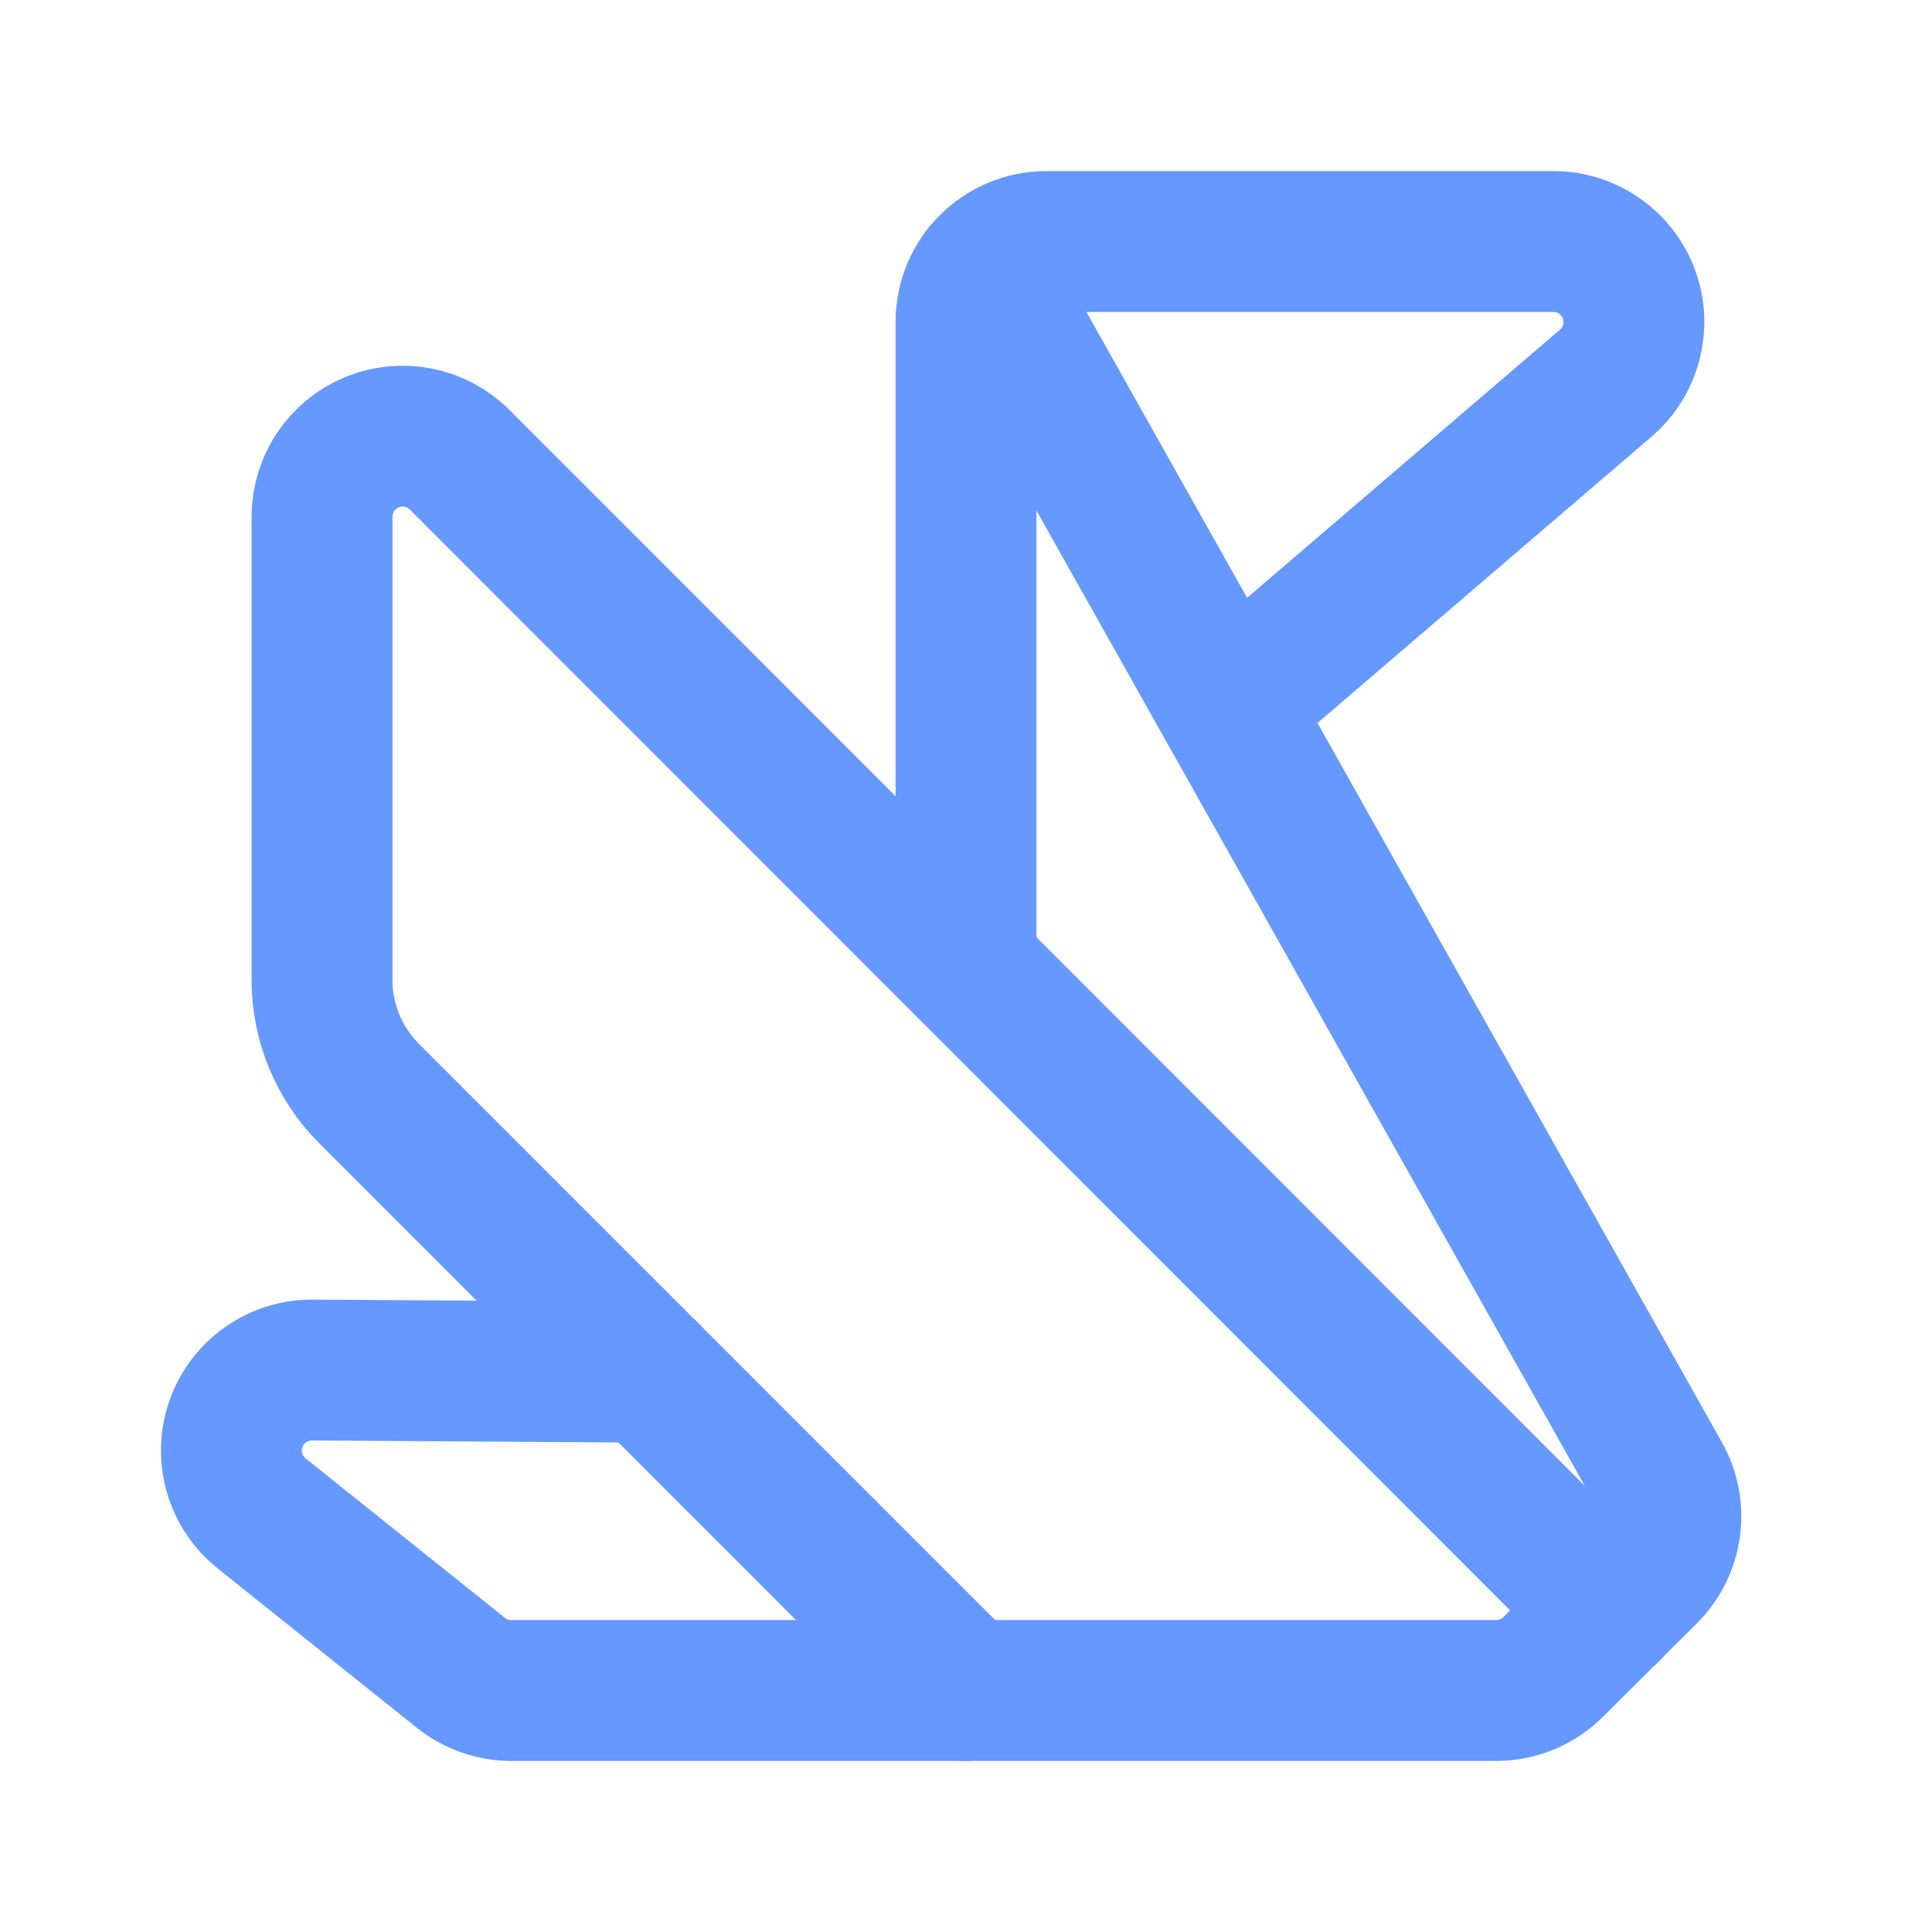
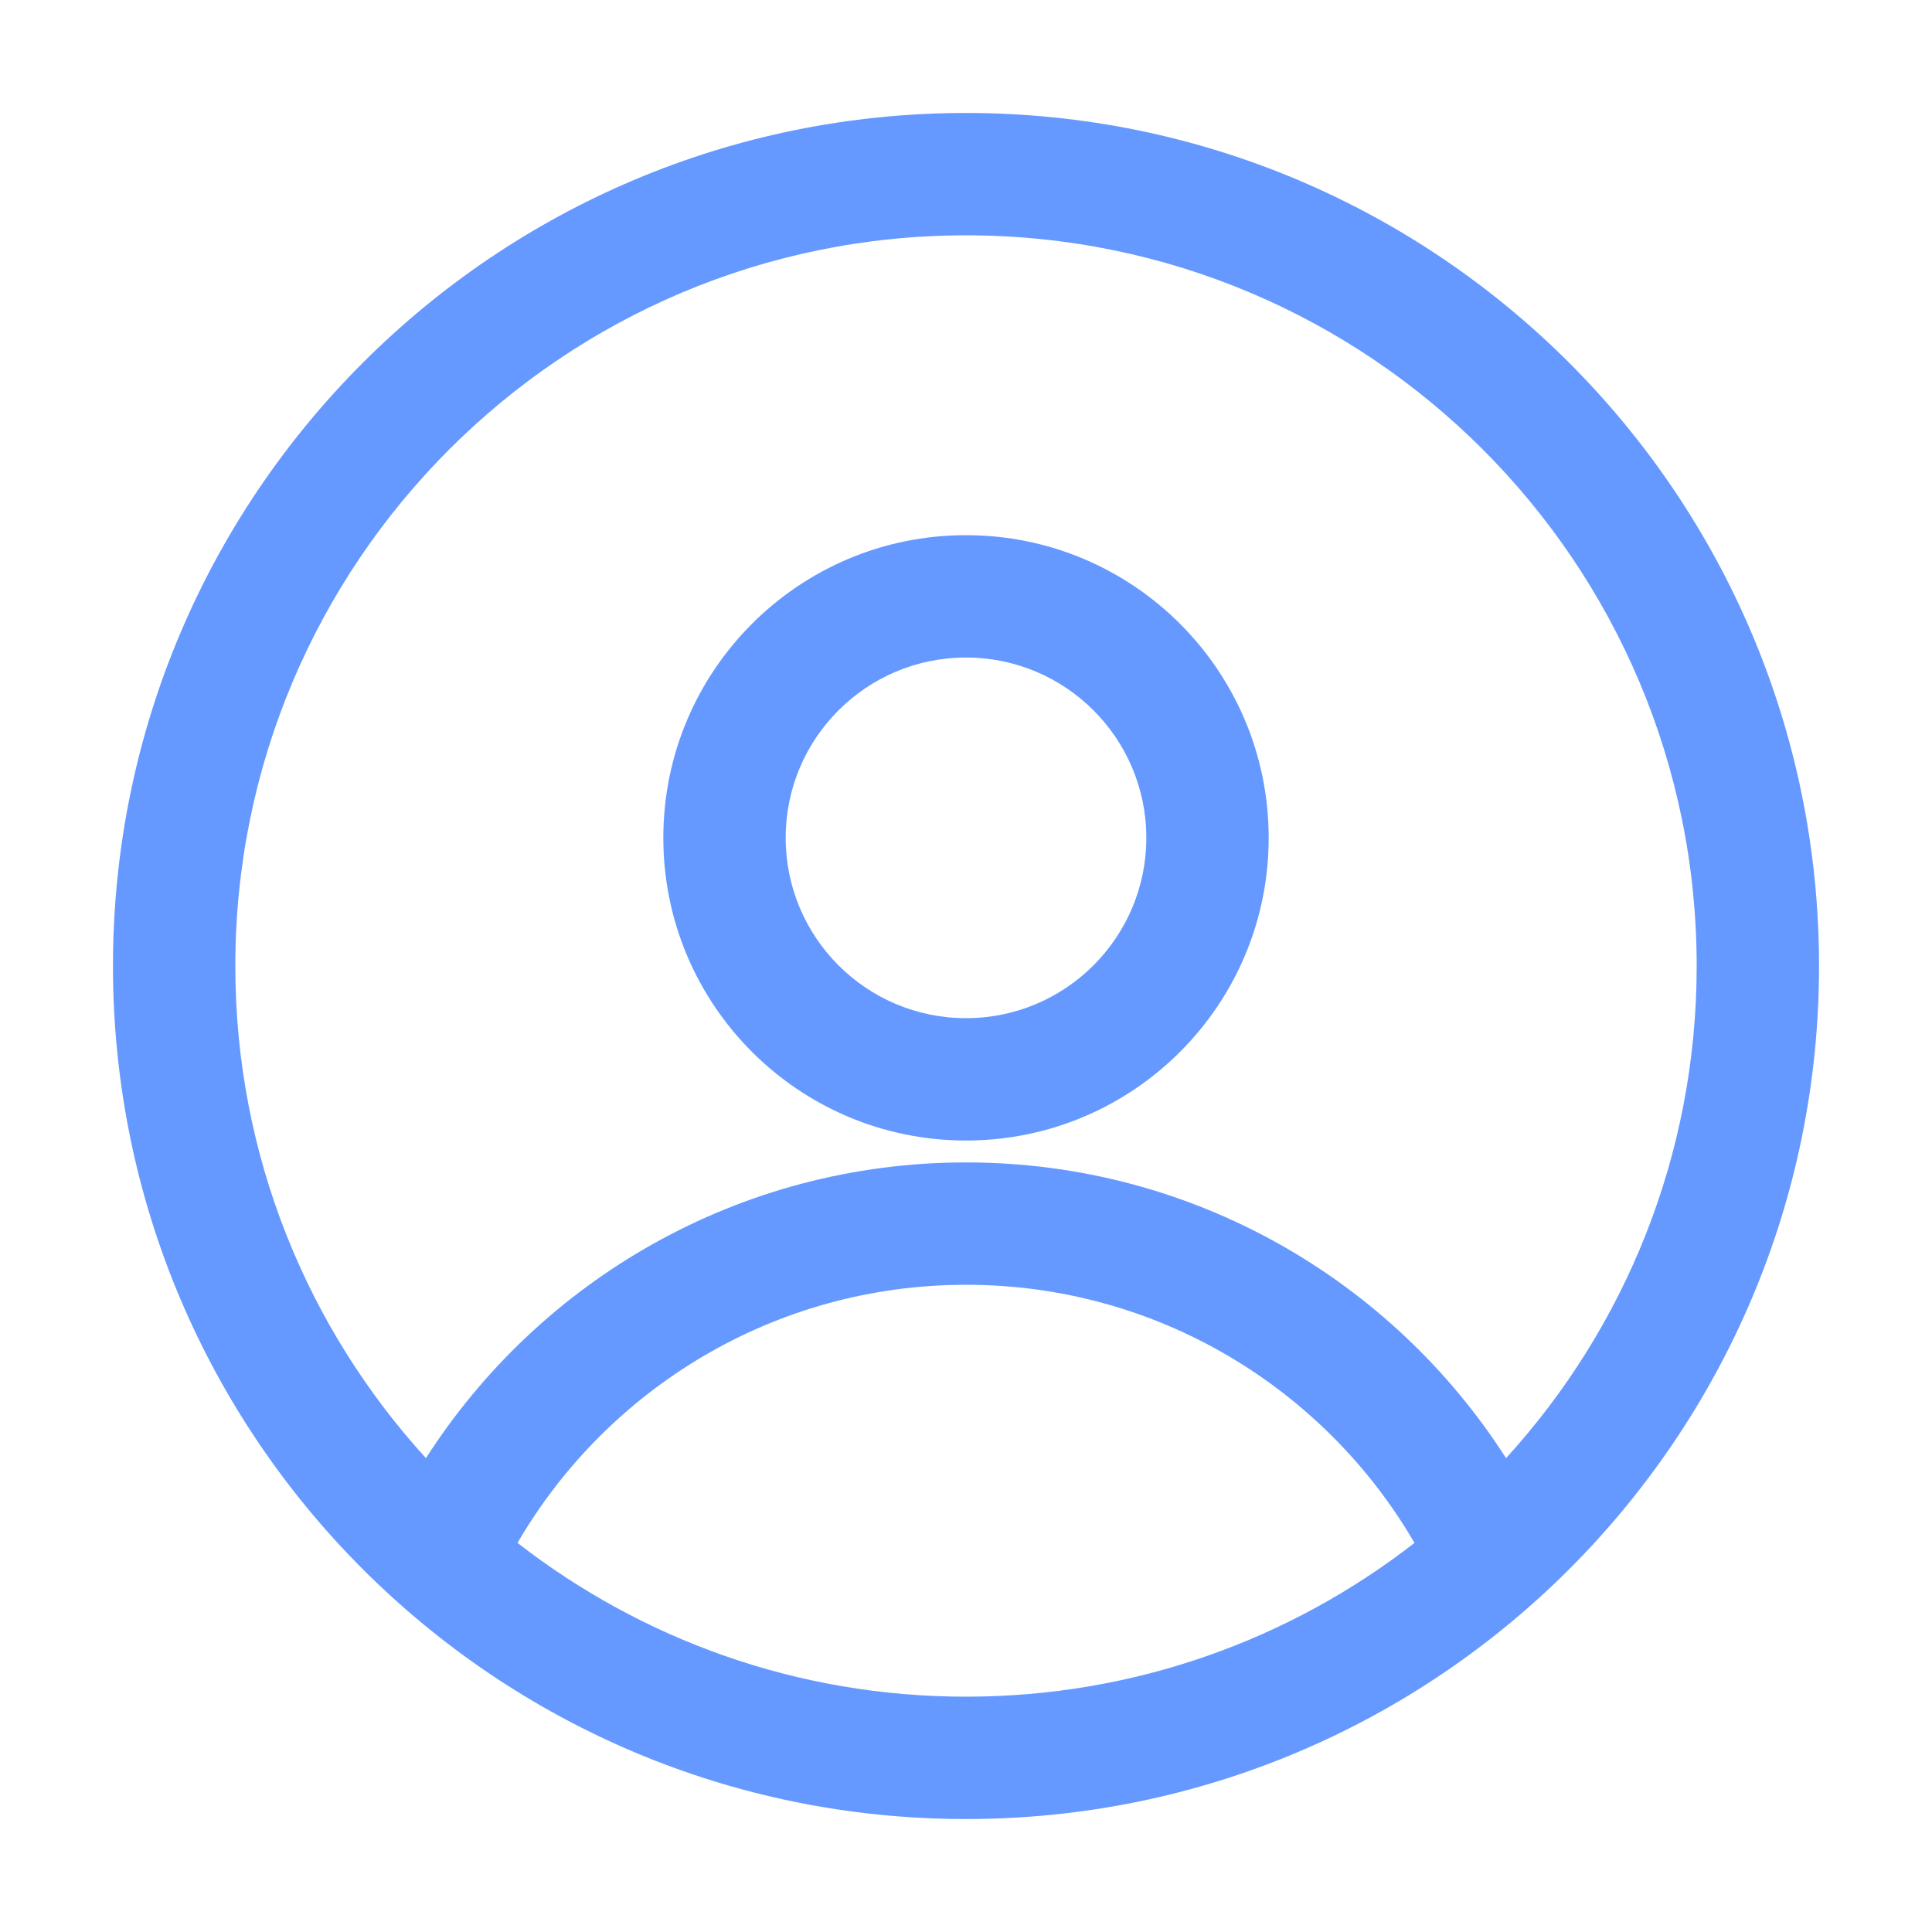
- <svg xmlns="http://www.w3.org/2000/svg" width="24" height="24" viewBox="0 0 24 24" fill="none" stroke="#69f" stroke-width="1.75" stroke-linecap="round" stroke-linejoin="round" class="lucide lucide-origami-icon lucide-origami">
-   <path d="M12 12V4a1 1 0 0 1 1-1h6.297a1 1 0 0 1 .651 1.759l-4.696 4.025" />
-   <path d="m12 21-7.414-7.414A2 2 0 0 1 4 12.172V6.415a1.002 1.002 0 0 1 1.707-.707L20 20.009" />
-   <path d="m12.214 3.381 8.414 14.966a1 1 0 0 1-.167 1.199l-1.168 1.163a1 1 0 0 1-.706.291H6.351a1 1 0 0 1-.625-.219L3.25 18.8a1 1 0 0 1 .631-1.781l4.165.027" />
+ <svg xmlns="http://www.w3.org/2000/svg" width="24" height="24" viewBox="0 0 15 15" fill="none">
+   <path d="M0.877 7.5C0.877 3.842 3.842 0.877 7.5 0.877C11.158 0.877 14.123 3.842 14.123 7.5C14.123 11.158 11.158 14.123 7.5 14.123C3.842 14.123 0.877 11.158 0.877 7.5ZM7.5 1.827C4.367 1.827 1.827 4.367 1.827 7.5C1.827 8.972 2.388 10.313 3.307 11.321C4.191 9.941 5.738 9.025 7.5 9.025C9.262 9.025 10.809 9.941 11.693 11.321C12.612 10.313 13.173 8.972 13.173 7.5C13.173 4.367 10.633 1.827 7.5 1.827ZM10.982 11.979C10.284 10.78 8.986 9.975 7.5 9.975C6.015 9.975 4.716 10.78 4.018 11.979C4.98 12.727 6.188 13.173 7.5 13.173C8.812 13.173 10.021 12.727 10.982 11.979ZM5.15 6.505C5.15 5.207 6.202 4.155 7.5 4.155C8.798 4.155 9.85 5.207 9.85 6.505C9.85 7.803 8.798 8.855 7.5 8.855C6.202 8.855 5.15 7.803 5.15 6.505ZM7.5 5.105C6.727 5.105 6.1 5.732 6.1 6.505C6.1 7.278 6.727 7.905 7.5 7.905C8.273 7.905 8.9 7.278 8.9 6.505C8.9 5.732 8.273 5.105 7.5 5.105Z" fill="#69f" fill-rule="evenodd" clip-rule="evenodd" />
</svg>
